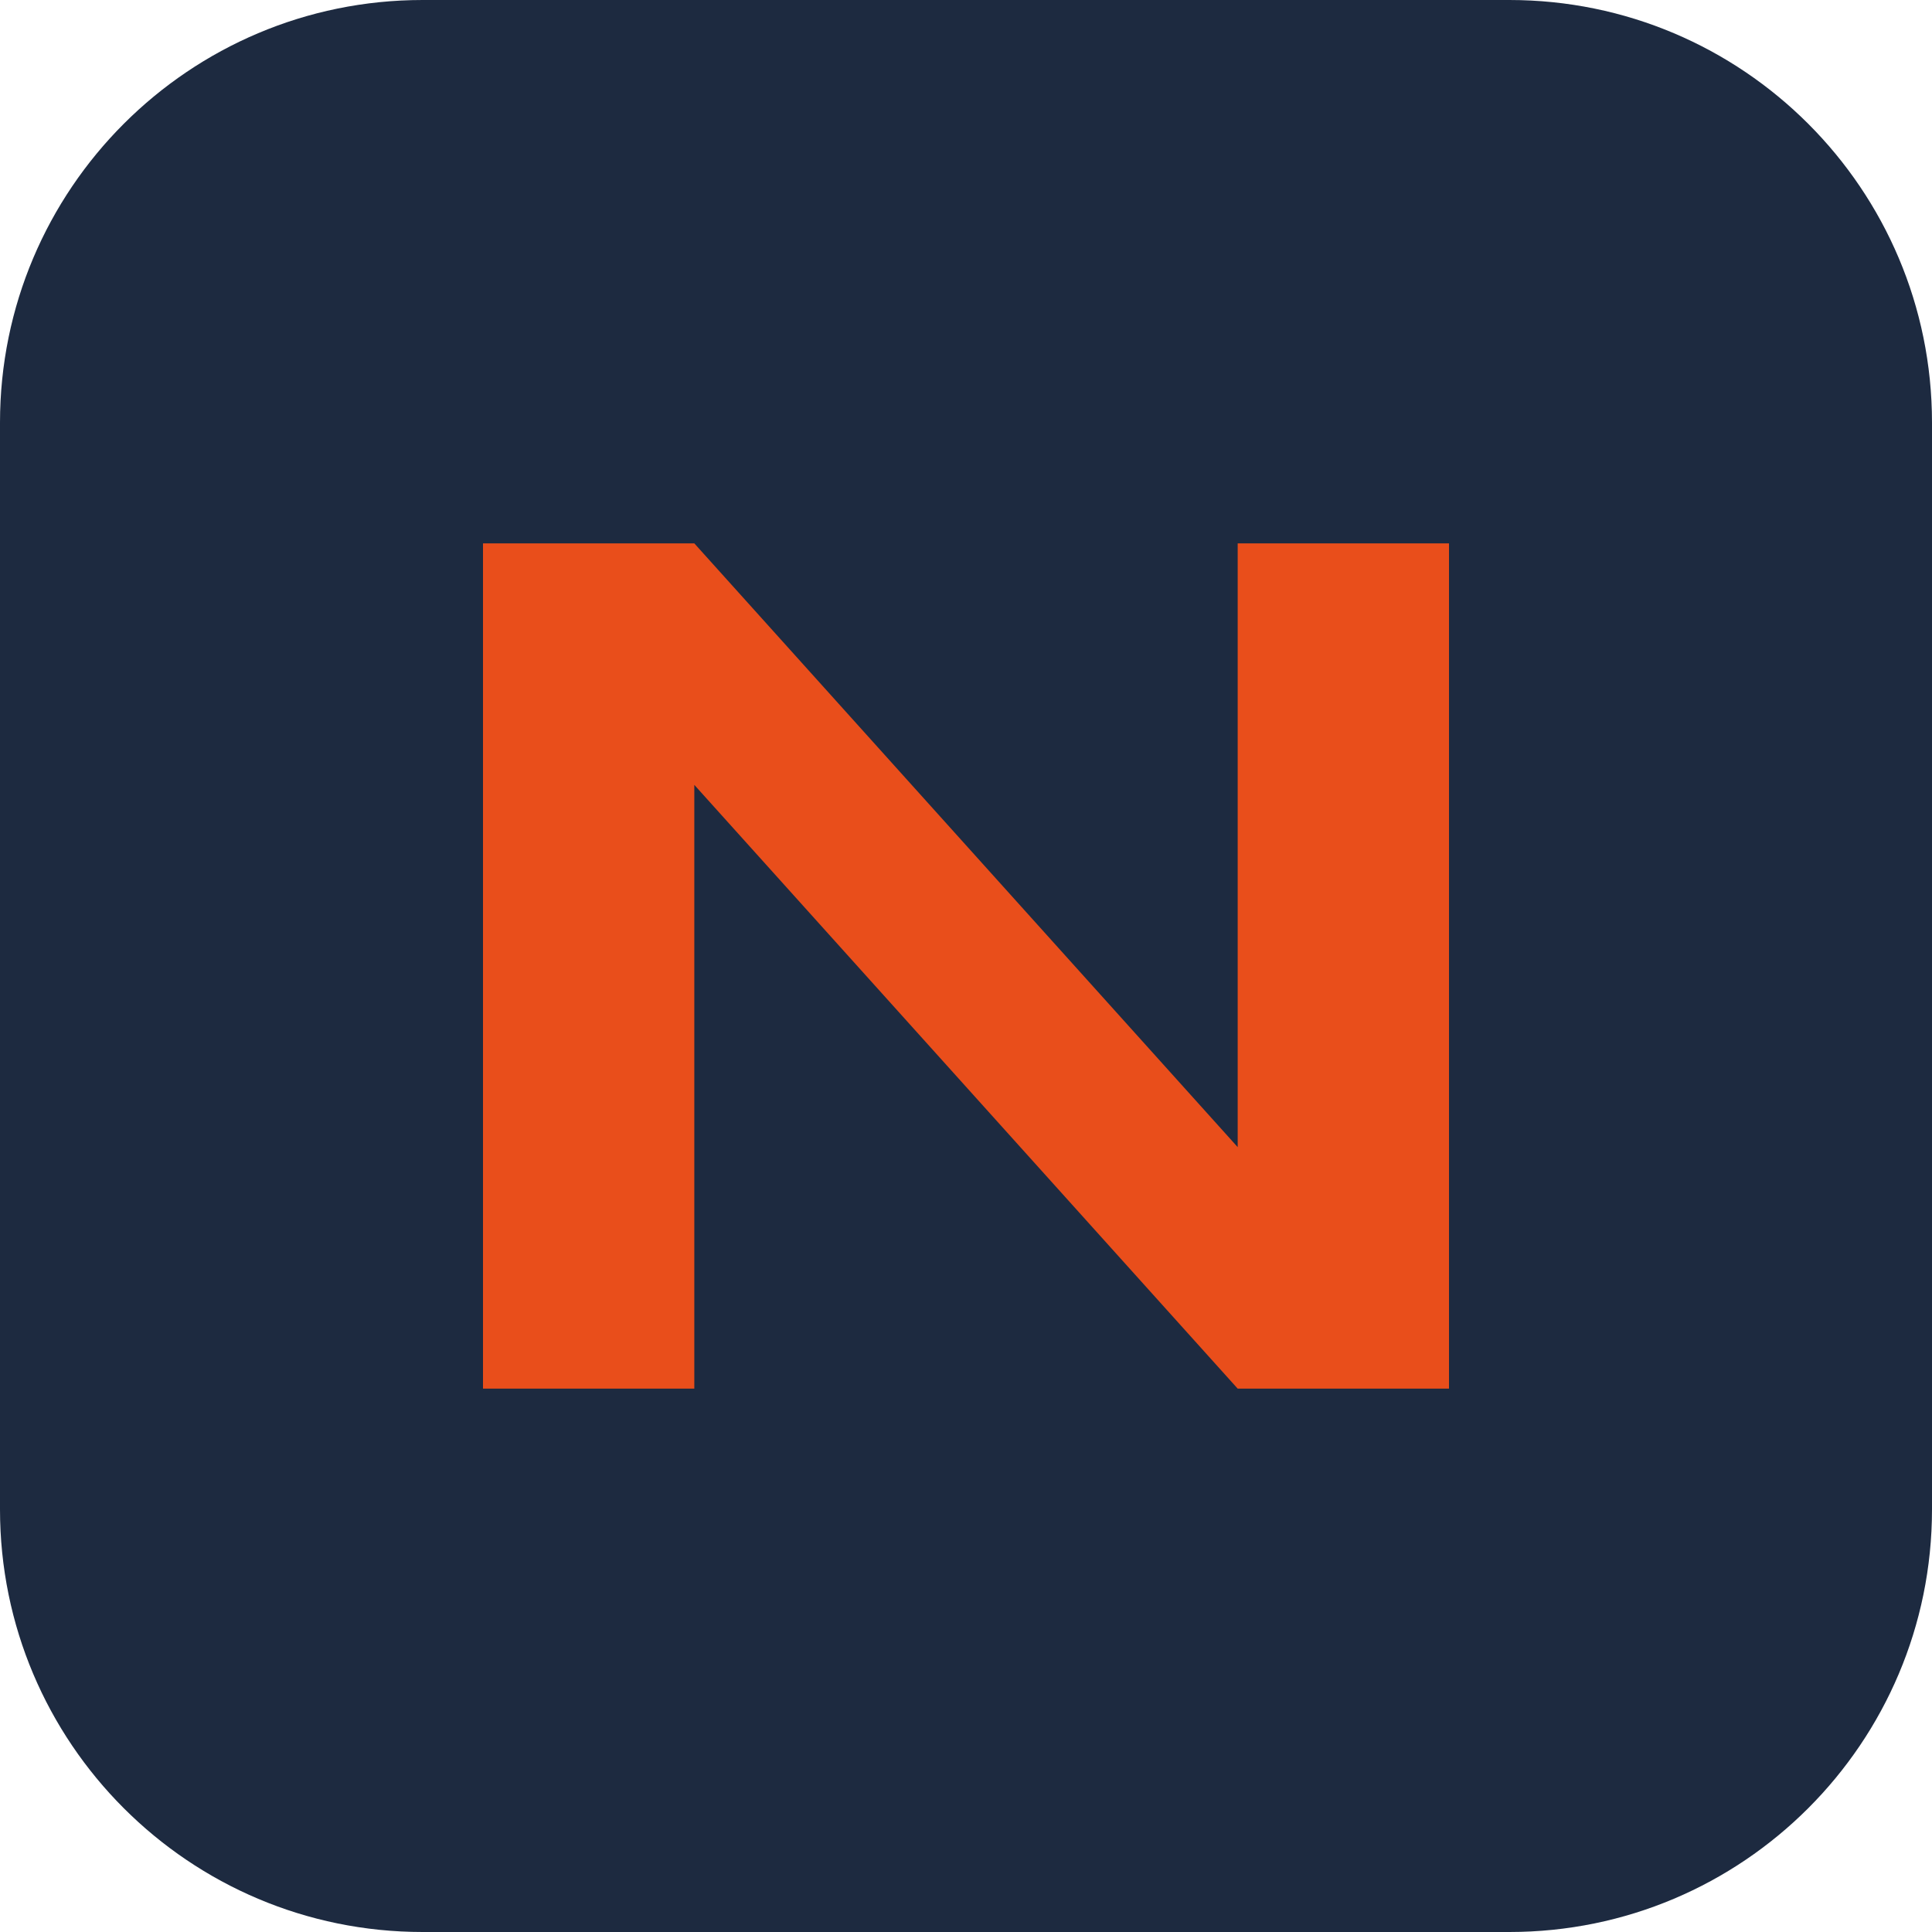
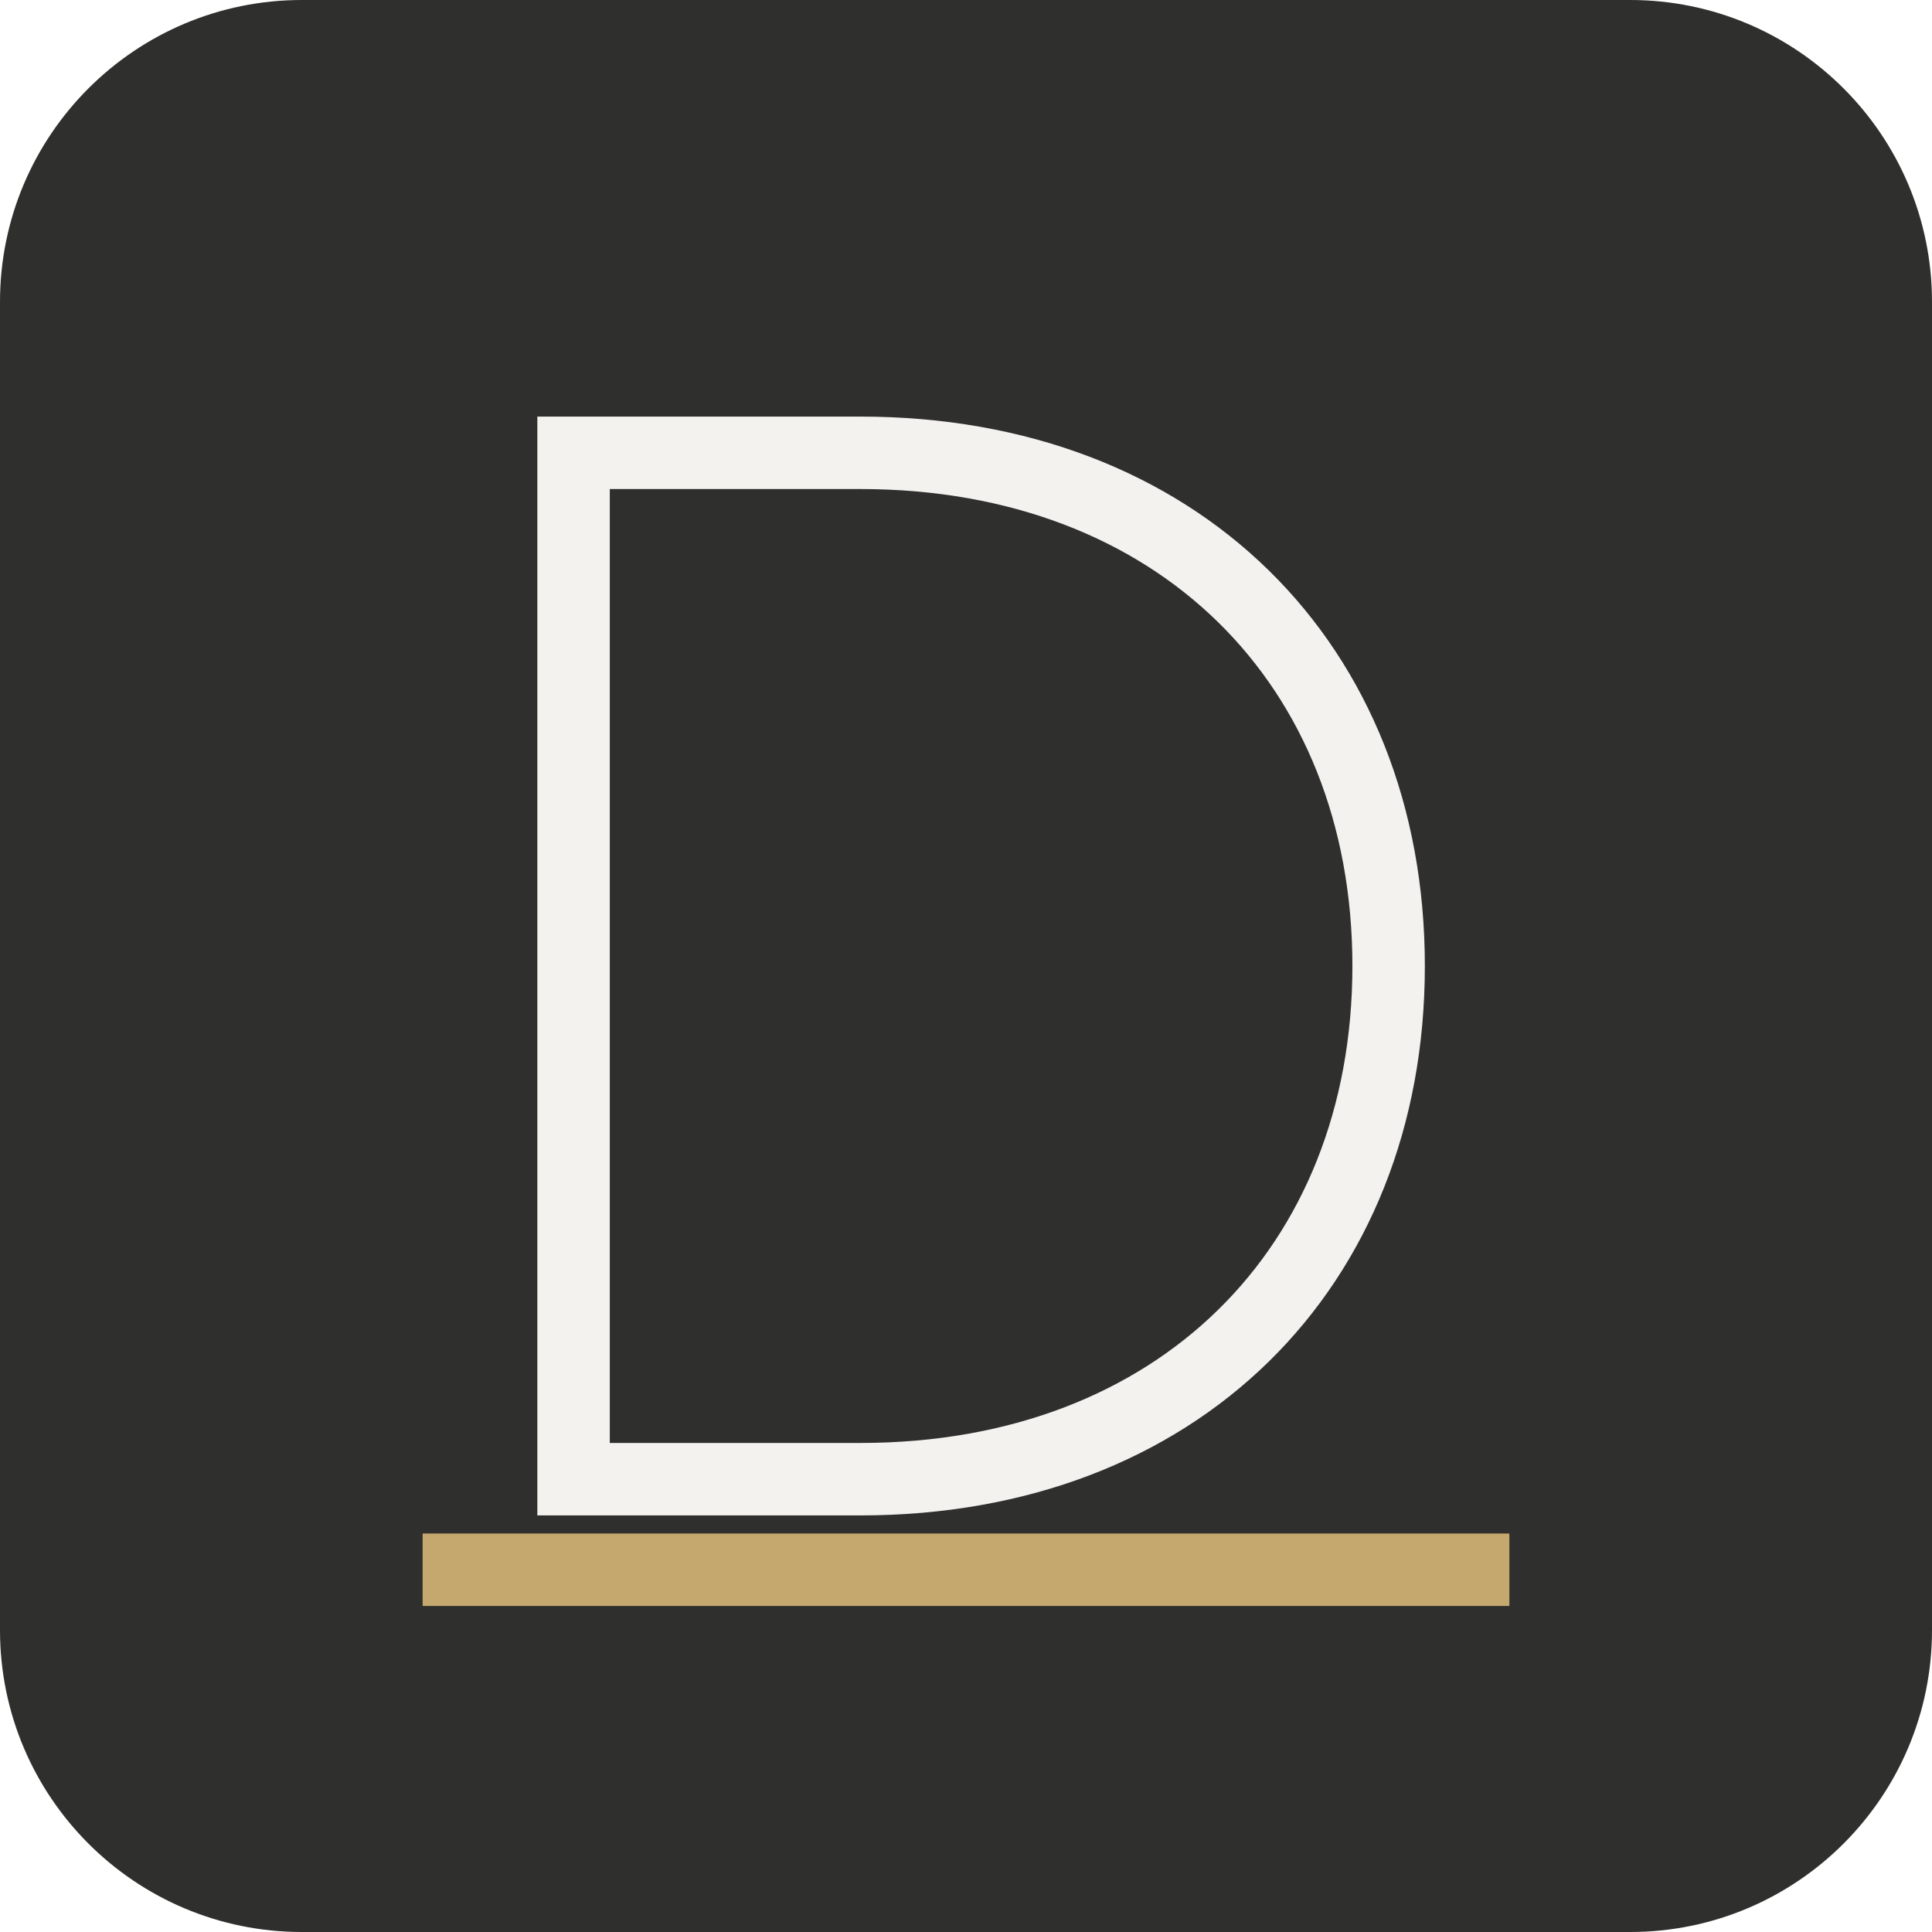
- <svg xmlns="http://www.w3.org/2000/svg" viewBox="0 0 64 64" role="img" aria-labelledby="title">
-   <rect width="64" height="64" rx="14" fill="#1D2A40" />
-   <path d="M16 46V18h7l18 20V18h7v28h-7L23 26v20h-7Z" fill="#E94E1B" />
+ <svg xmlns="http://www.w3.org/2000/svg" viewBox="0 0 64 64">
+   <rect width="64" height="64" rx="10" fill="#2F2F2D" />
+   <path d="M19 15h9.5C39 15 46 22 46 32s-7 17-17.5 17H19z" fill="none" stroke="#F3F2EE" stroke-width="2.4" />
+   <path d="M14 52h36" stroke="#C4A86D" stroke-width="2.4" />
</svg>
